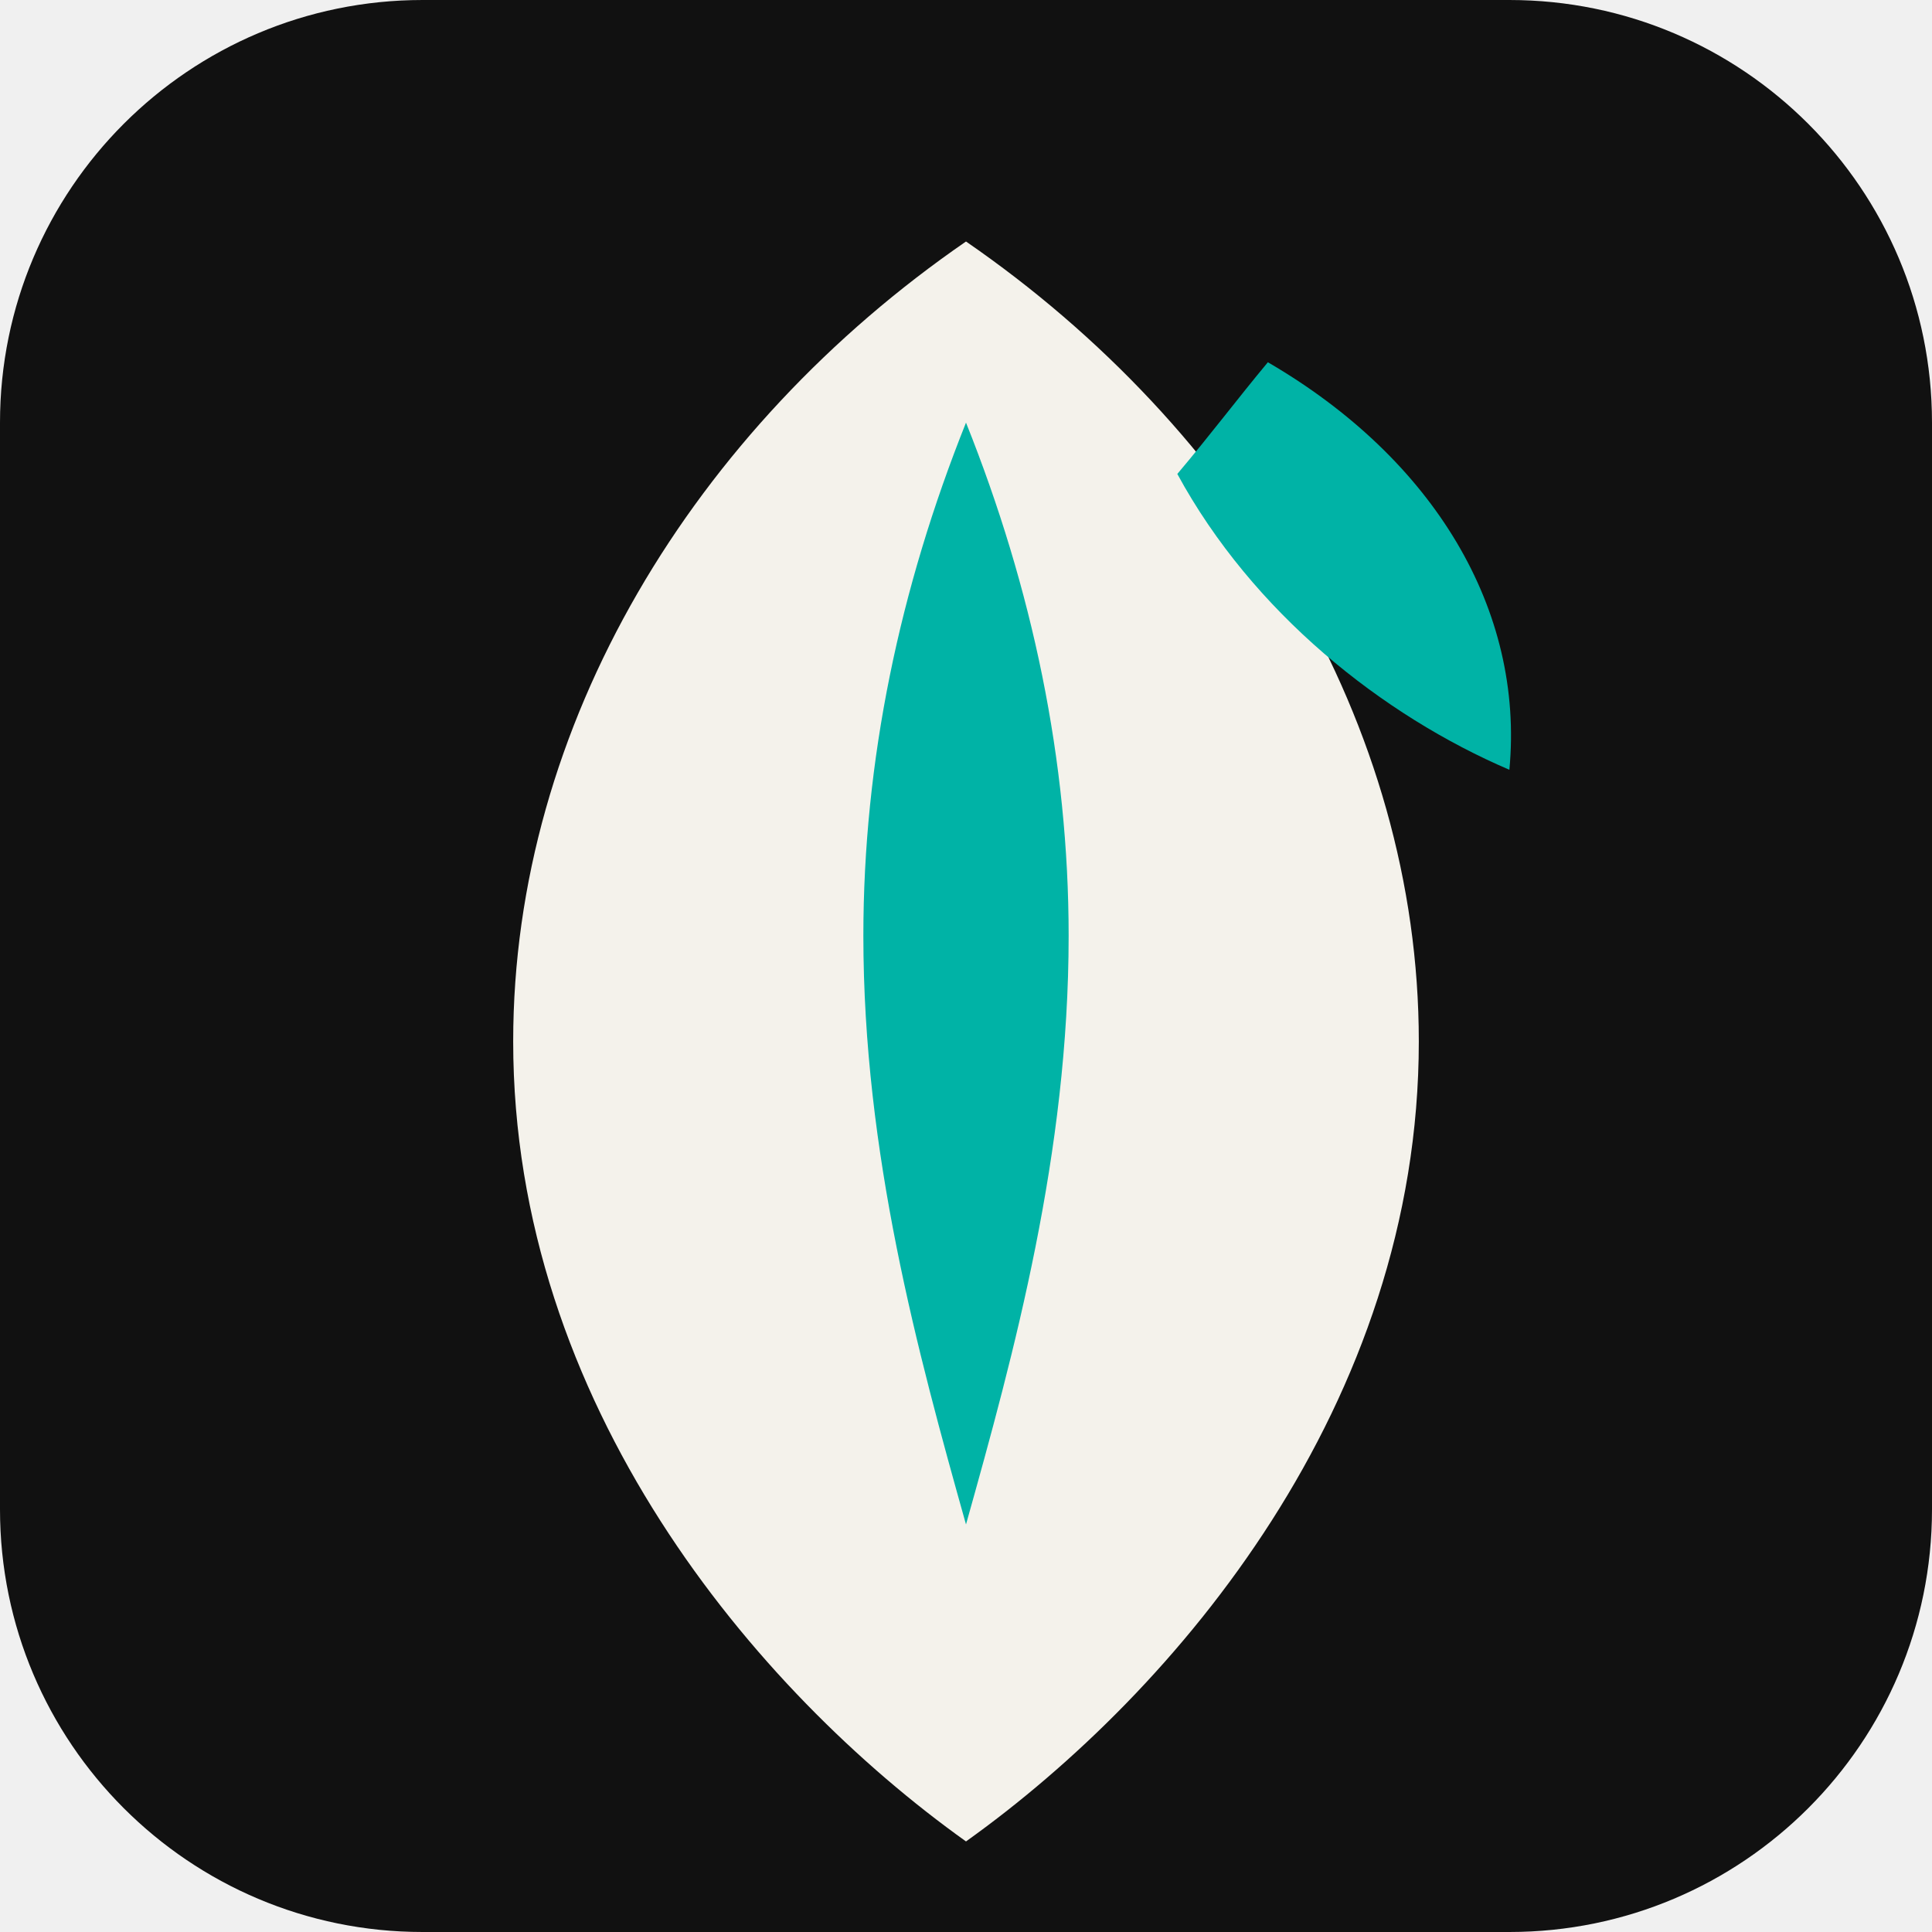
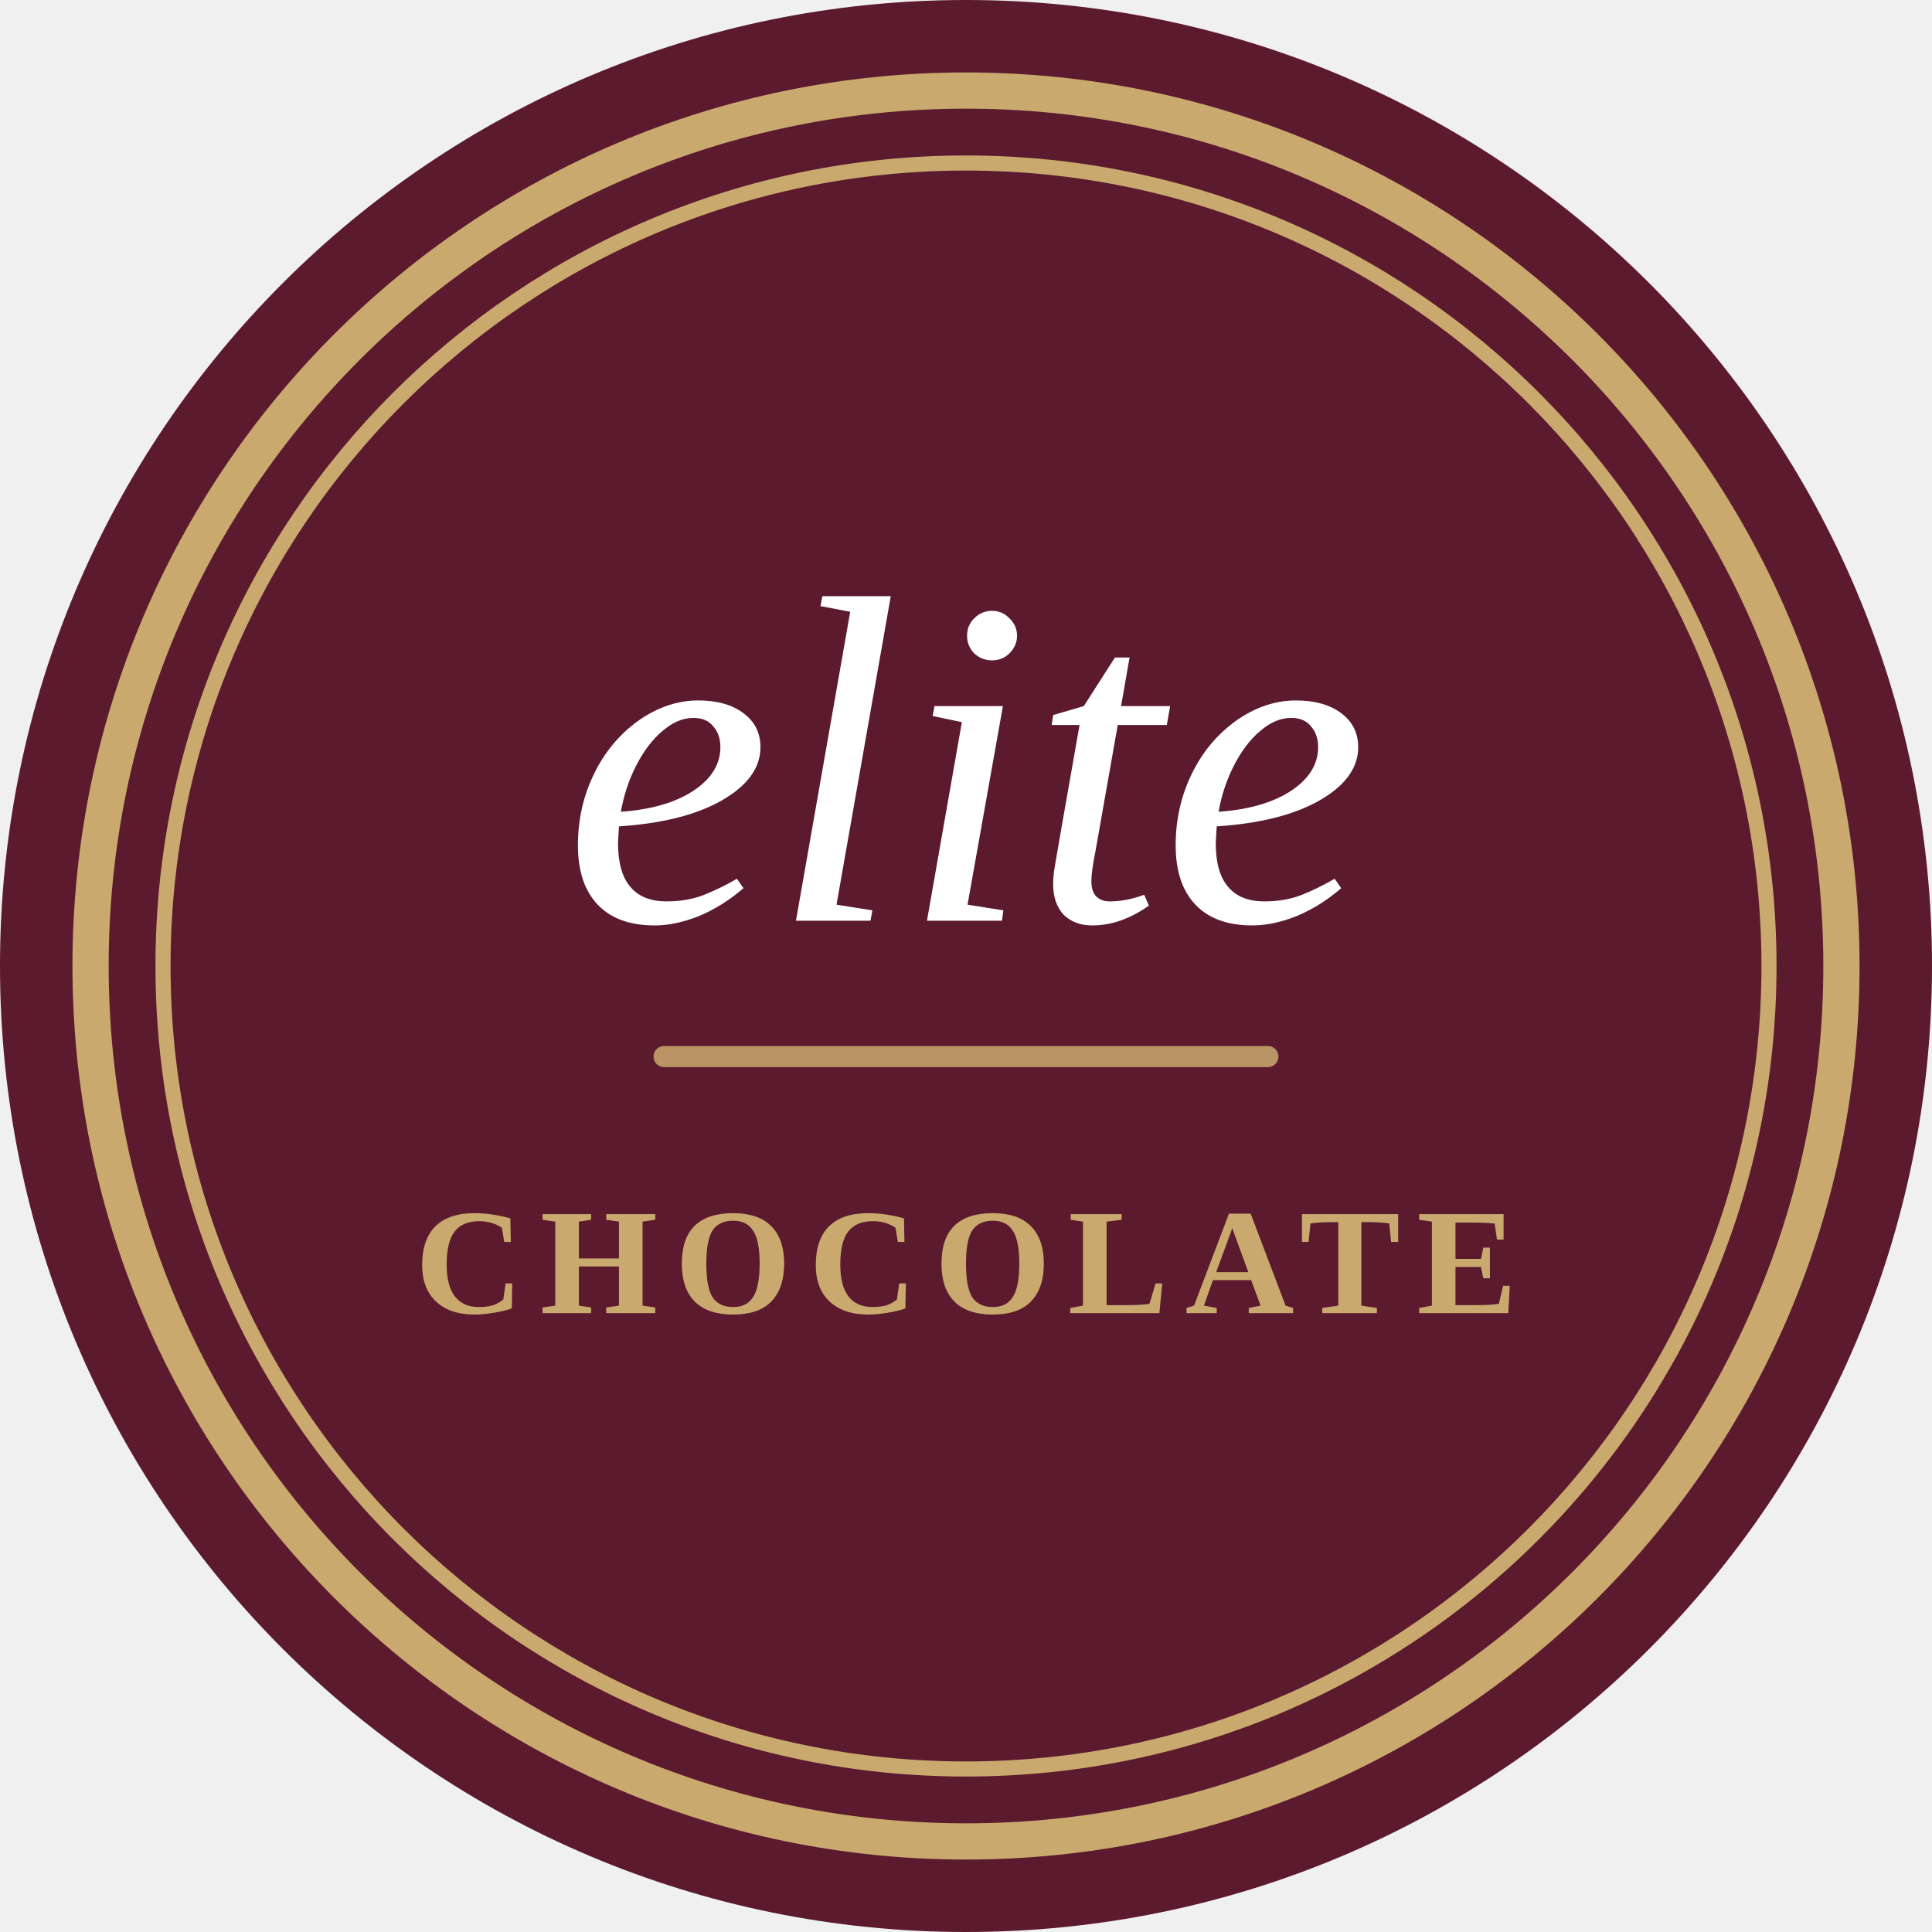
- <svg xmlns="http://www.w3.org/2000/svg" viewBox="0 0 64 64" role="img" aria-label="CocoaDesk">
-   <rect width="64" height="64" rx="14" fill="#111111" />
-   <path fill="#F4F2EB" d="M32 8c-9 6.2-15 16-15 26.5C17 46.5 25 56 32 61c7-5 15-14.5 15-26.5C47 24 41 14.2 32 8z" />
-   <path fill="#00B3A6" d="M32 14c-2.2 5.5-3.4 11.2-3.4 17 0 7.2 1.8 13.8 3.4 19.5 1.6-5.7 3.4-12.3 3.4-19.5 0-5.8-1.2-11.5-3.4-17z" />
-   <path fill="#00B3A6" d="M42 12c5.5 3.2 8.5 8.2 8 13.5-4.2-1.8-8.5-5.2-11-9.8 1.1-1.3 2-2.5 3-3.7z" />
+ <svg xmlns="http://www.w3.org/2000/svg" viewBox="0 0 64 64" role="img" aria-label="Elite Chocolate">
+   <circle cx="32" cy="32" r="32" fill="#5C1A2E" />
+   <circle cx="32" cy="32" r="29" fill="none" stroke="#C9A96E" stroke-width="1.2" />
+   <circle cx="32" cy="32" r="26.6" fill="none" stroke="#C9A96E" stroke-width="0.5" />
+   <text x="32" y="30.5" text-anchor="middle" fill="#FFFFFF" font-family="Georgia, 'Times New Roman', Times, serif" font-style="italic" font-size="15.5" font-weight="500">elite</text>
+   <line x1="22" y1="35" x2="42" y2="35" stroke="#C9A96E" stroke-width="0.7" stroke-linecap="round" opacity="0.85" />
+   <text x="32" y="43.5" text-anchor="middle" fill="#C9A96E" font-family="Georgia, 'Times New Roman', Times, serif" font-size="5" font-weight="600" letter-spacing="0.55">CHOCOLATE</text>
</svg>
